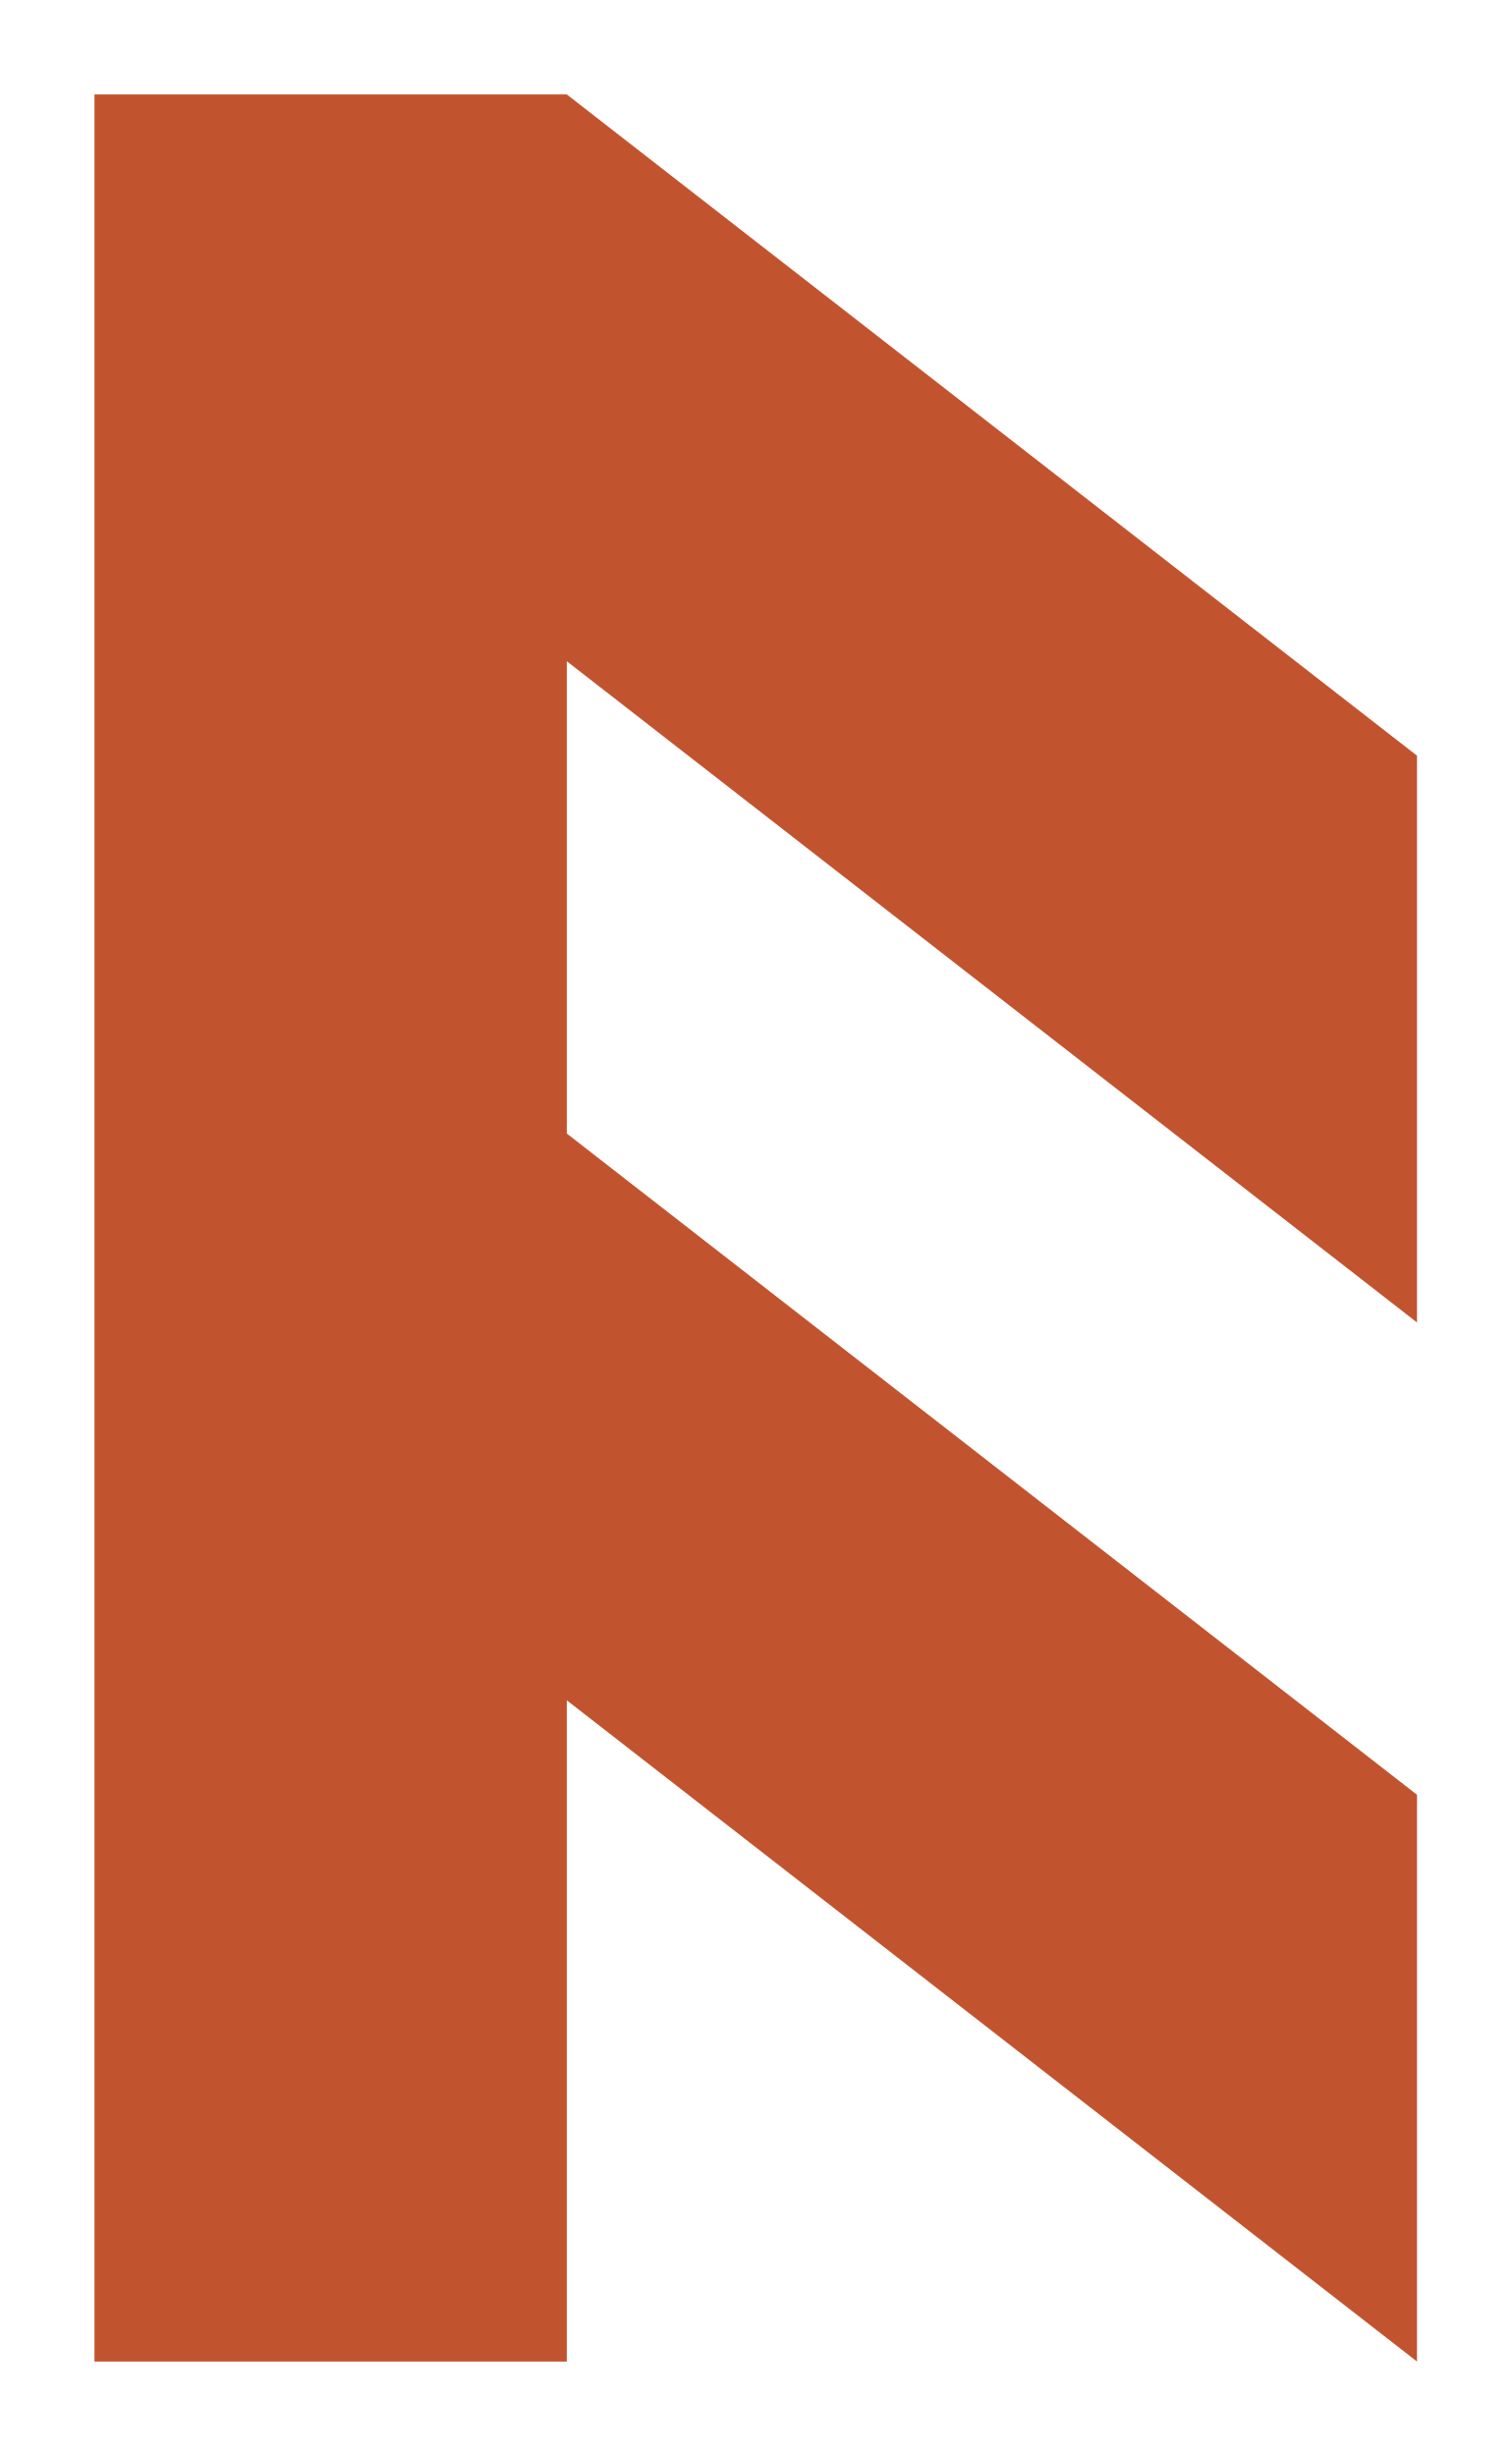
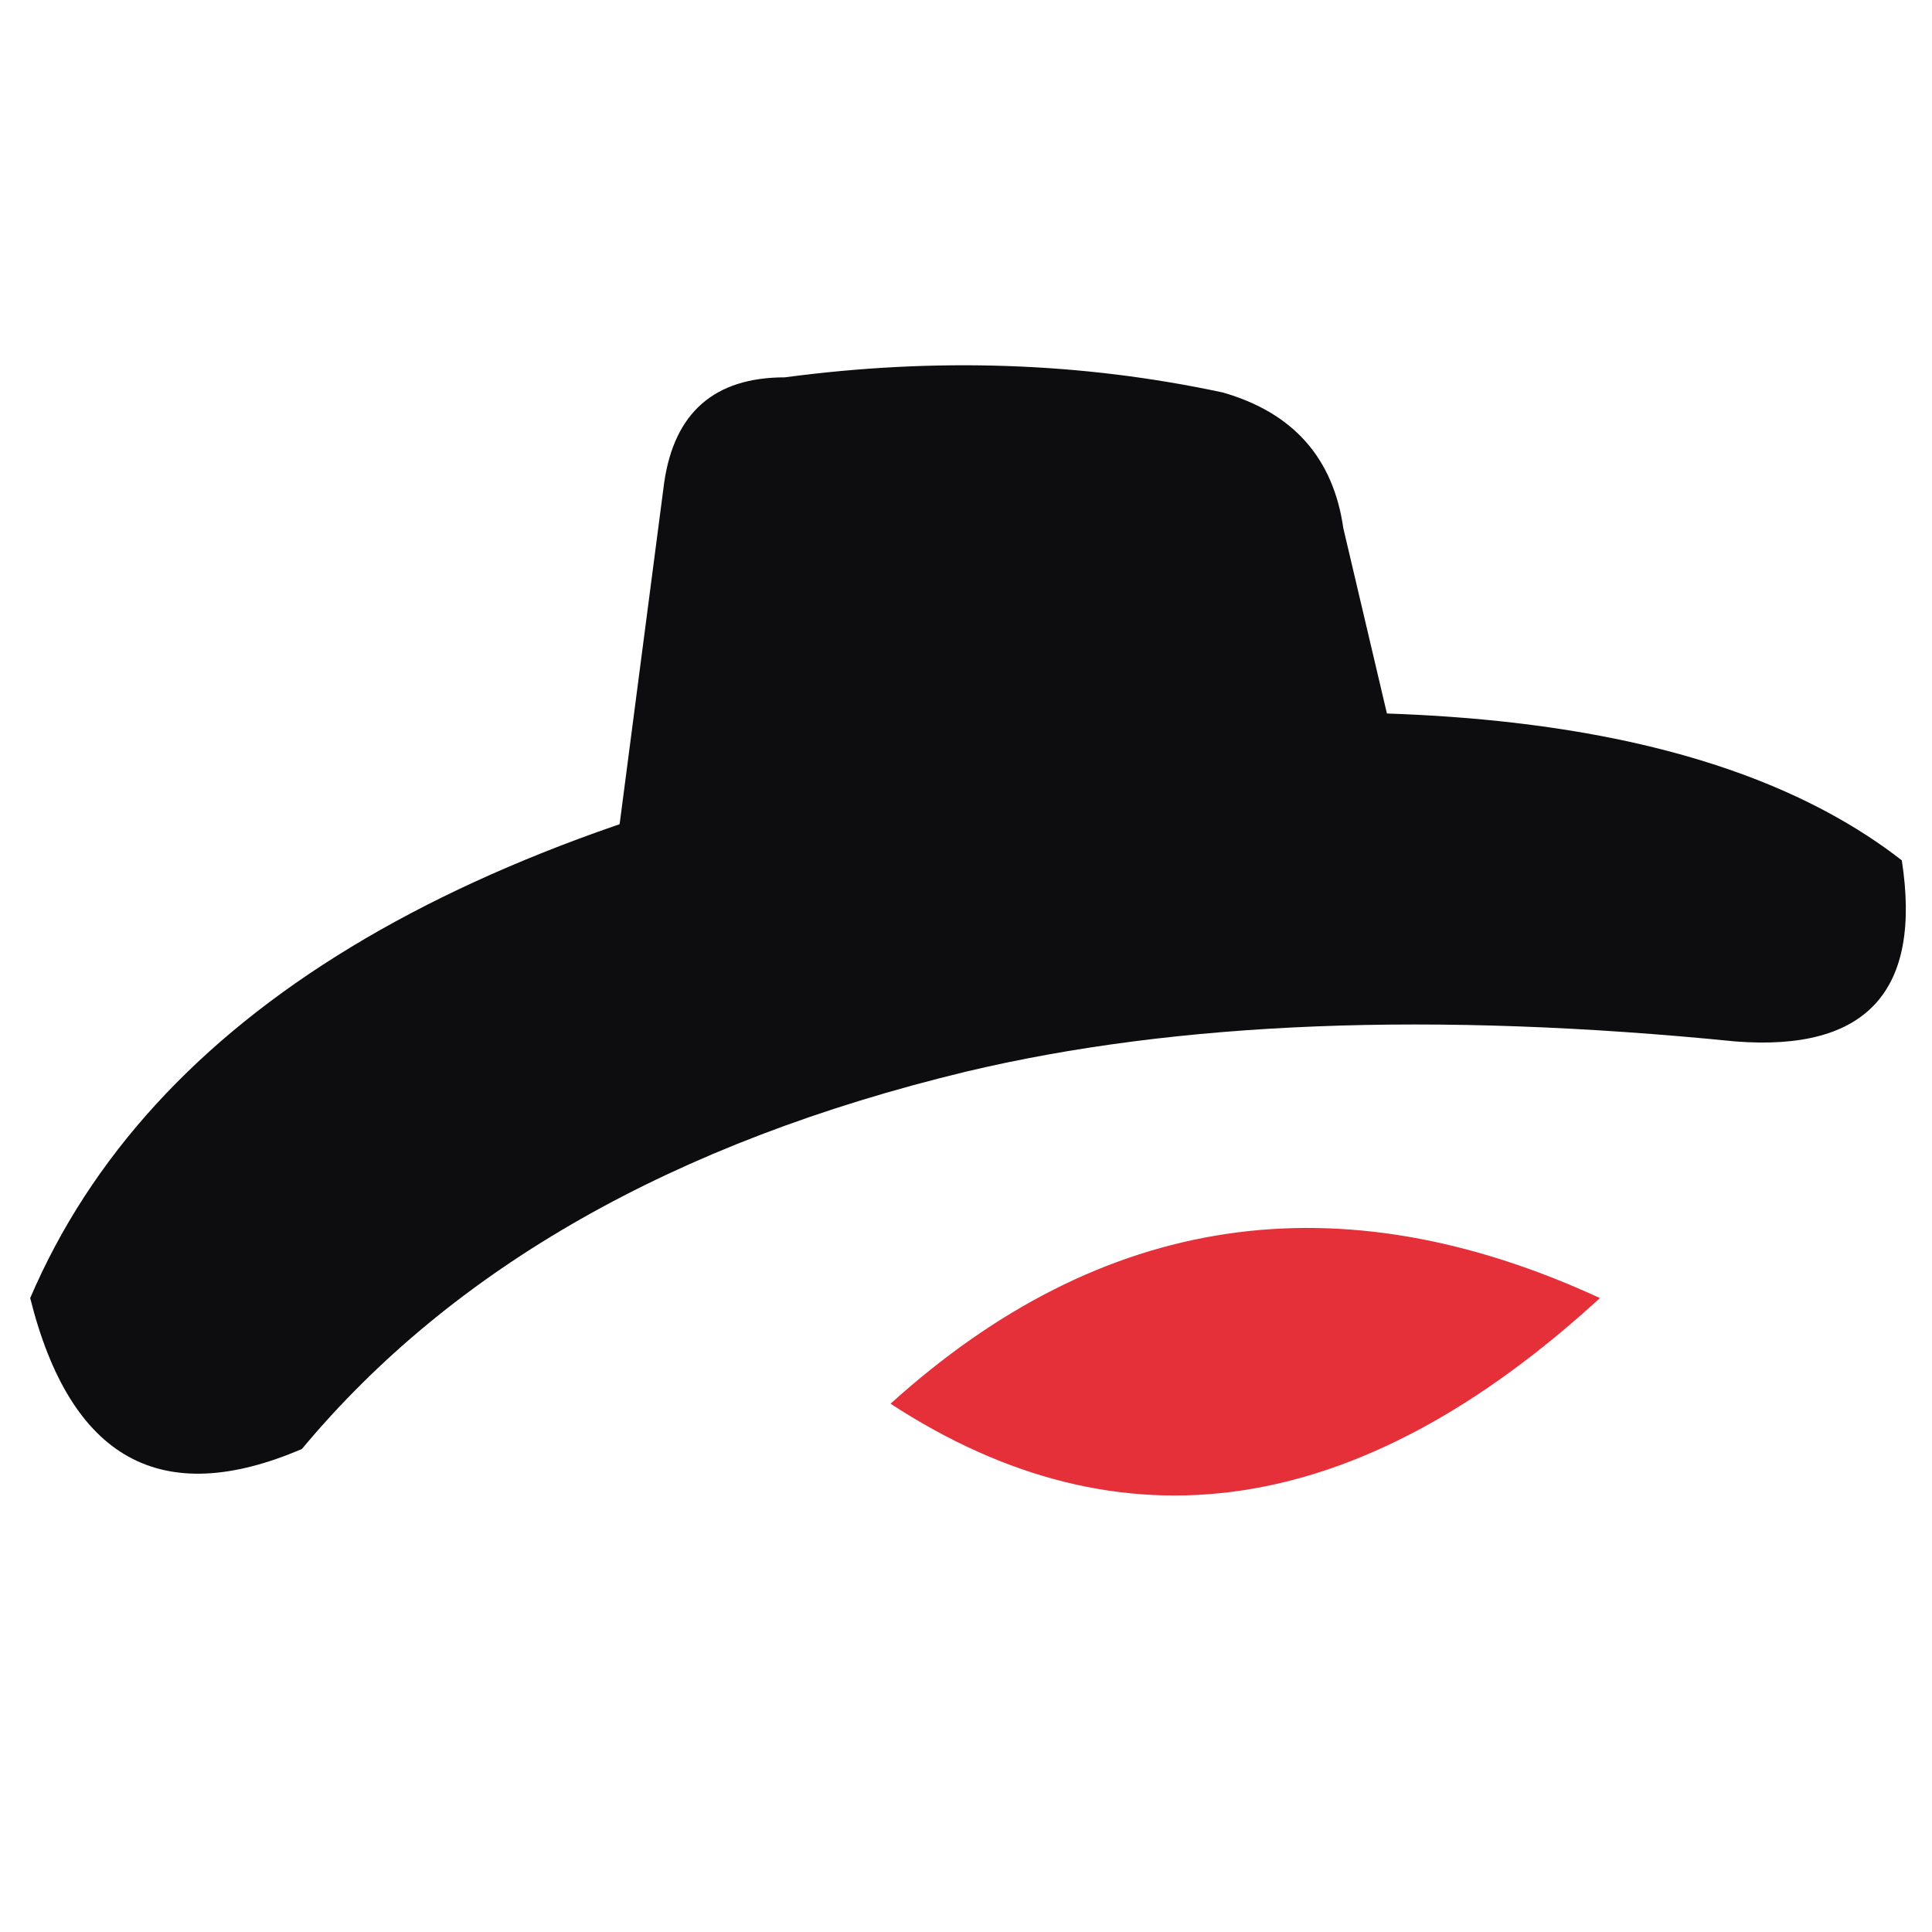
- <svg xmlns="http://www.w3.org/2000/svg" viewBox="16 6 32 52" width="32" height="52" role="img" aria-label="Svipall">
-   <path fill="#C2532F" d="M18 8H28L46 22V34L28 20V30L46 44V56L28 42V56H18Z" />
+ <svg xmlns="http://www.w3.org/2000/svg" viewBox="0 0 256 256">
+   <path fill="#0D0D0F" d="M82 110L88 64Q90 50 104 50Q134 46 162 52Q176 56 178 70L186 104Z" />
+   <path fill="#0D0D0F" d="M4 172Q28 116 126 98Q216 86 252 114Q256 140 230 138Q170 132 128 142Q70 156 40 192Q12 204 4 172Z" />
+   <path fill="#E5303A" d="M118 186Q160 148 212 172Q164 216 118 186Z" />
</svg>
